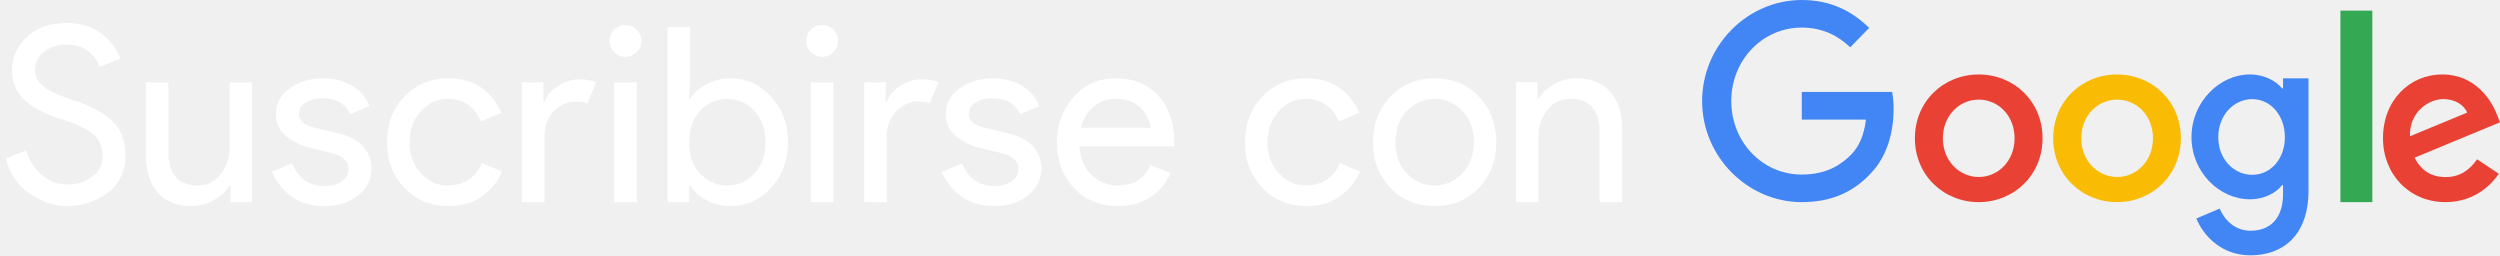
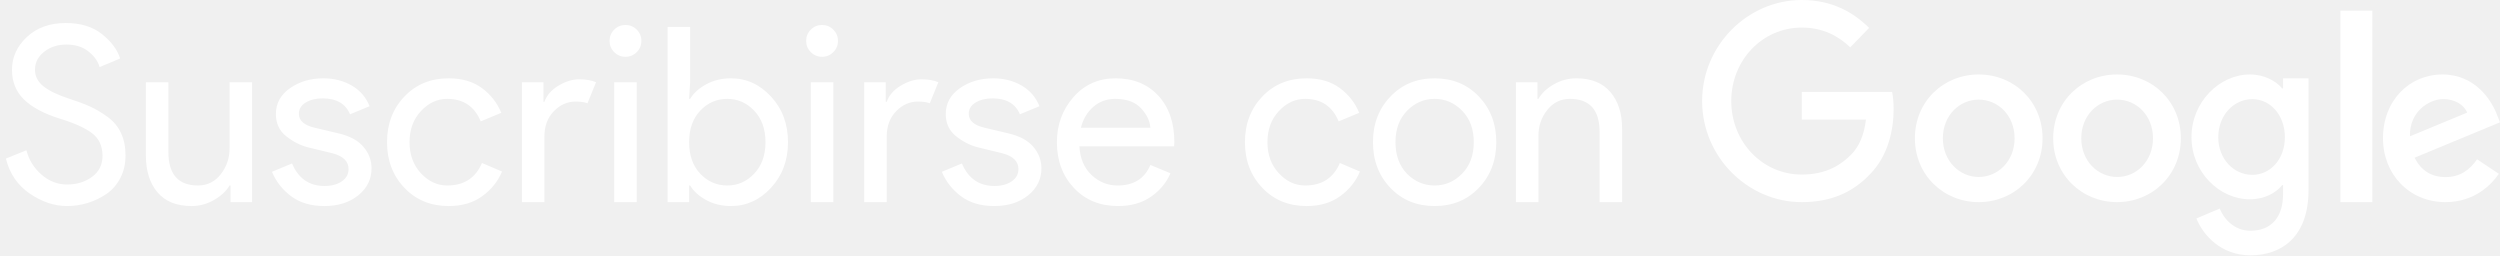
- <svg xmlns="http://www.w3.org/2000/svg" width="235" height="24" viewBox="0 0 235 24">
-   <g fill="none">
-     <path d="M6.302 19.368c-1.196 0-2.365-.391-3.507-1.173s-1.89-1.878-2.243-3.289l1.932-.782c.23.905.701 1.667 1.414 2.289.713.621 1.514.931 2.403.931.92 0 1.706-.241 2.357-.725.652-.483.978-1.138.978-1.966 0-.92-.326-1.629-.978-2.128-.652-.498-1.683-.962-3.093-1.391-1.457-.46-2.561-1.054-3.312-1.783-.751-.728-1.127-1.66-1.127-2.794 0-1.181.468-2.208 1.403-3.082.935-.874 2.154-1.311 3.657-1.311 1.395 0 2.53.349 3.404 1.046.874.698 1.441 1.46 1.702 2.288l-1.932.805c-.138-.521-.479-1.004-1.024-1.449-.544-.445-1.246-.667-2.105-.667-.813 0-1.506.226-2.081.679-.575.452-.863 1.016-.863 1.691 0 .613.264 1.131.793 1.553.529.422 1.307.801 2.335 1.138.813.261 1.491.514 2.036.759.544.245 1.096.571 1.656.978.56.406.981.912 1.265 1.518.284.606.425 1.307.425 2.104 0 .797-.165 1.51-.494 2.139-.33.629-.767 1.127-1.311 1.495-.544.368-1.131.648-1.759.84-.629.192-1.273.287-1.932.287zm17.394-.368h-2.024v-1.564h-.092c-.322.537-.813.993-1.472 1.369s-1.357.563-2.093.563c-1.411 0-2.48-.429-3.208-1.288-.728-.859-1.093-2.009-1.093-3.45v-6.9h2.116v6.555c0 2.101.928 3.151 2.783 3.151.874 0 1.587-.353 2.139-1.058.552-.705.828-1.518.828-2.438v-6.21h2.116v11.27zm6.791.368c-1.257 0-2.296-.307-3.116-.92-.82-.613-1.422-1.38-1.806-2.3l1.886-.782c.598 1.411 1.618 2.116 3.059 2.116.659 0 1.2-.146 1.622-.437.422-.291.633-.675.633-1.15 0-.736-.514-1.234-1.541-1.495l-2.277-.552c-.721-.184-1.403-.533-2.047-1.046-.644-.514-.966-1.207-.966-2.082 0-.997.441-1.805 1.322-2.427.882-.621 1.928-.931 3.14-.931.997 0 1.886.226 2.668.678.782.452 1.342 1.1 1.679 1.944l-1.84.759c-.414-.997-1.273-1.495-2.576-1.495-.629 0-1.158.13-1.587.391-.429.261-.644.613-.644 1.058 0 .644.498 1.081 1.495 1.311l2.231.529c1.058.245 1.84.667 2.346 1.265.506.598.759 1.273.759 2.024 0 1.012-.414 1.855-1.242 2.53-.828.675-1.894 1.012-3.197 1.012zm11.69 0c-1.687 0-3.074-.571-4.163-1.713-1.089-1.142-1.633-2.572-1.633-4.289 0-1.717.544-3.147 1.633-4.29 1.089-1.142 2.476-1.713 4.163-1.713 1.257 0 2.3.307 3.128.92.828.613 1.434 1.388 1.817 2.323l-1.932.805c-.583-1.411-1.633-2.116-3.151-2.116-.935 0-1.759.383-2.472 1.15-.713.767-1.069 1.74-1.069 2.921 0 1.181.356 2.154 1.069 2.921.713.767 1.537 1.15 2.472 1.15 1.579 0 2.668-.705 3.266-2.116l1.886.805c-.383.92-1 1.69-1.852 2.311-.851.621-1.905.931-3.162.931zm8.999-.368h-2.116v-11.27h2.024v1.84h.092c.215-.613.655-1.119 1.323-1.518.667-.399 1.315-.598 1.944-.598s1.158.092 1.587.276l-.805 1.978c-.276-.107-.652-.161-1.127-.161-.767 0-1.445.303-2.035.909-.59.606-.886 1.399-.886 2.38v6.164zm8.677-14.099c-.291.291-.644.437-1.058.437-.414 0-.767-.146-1.058-.437-.291-.291-.437-.644-.437-1.058 0-.414.146-.767.437-1.058.291-.291.644-.437 1.058-.437.414 0 .767.146 1.058.437.291.291.437.644.437 1.058 0 .414-.146.767-.437 1.058zm0 14.099h-2.116v-11.27h2.116v11.27zm8.861.368c-.859 0-1.629-.184-2.312-.552-.682-.368-1.192-.828-1.529-1.38h-.092v1.564h-2.024v-16.468h2.116v5.198l-.092 1.564h.092c.337-.552.847-1.012 1.529-1.38.682-.368 1.453-.552 2.312-.552 1.457 0 2.714.575 3.772 1.725 1.058 1.15 1.587 2.576 1.587 4.278 0 1.702-.529 3.128-1.587 4.278-1.058 1.15-2.315 1.725-3.772 1.725zm-.345-1.932c.981 0 1.825-.372 2.53-1.116.705-.744 1.058-1.729 1.058-2.955 0-1.227-.353-2.212-1.058-2.956-.705-.744-1.549-1.115-2.53-1.115-.997 0-1.844.368-2.542 1.104-.698.736-1.046 1.725-1.046 2.967s.349 2.231 1.046 2.967c.698.736 1.545 1.104 2.542 1.104zm9.965-12.535c-.291.291-.644.437-1.058.437-.414 0-.767-.146-1.058-.437-.291-.291-.437-.644-.437-1.058 0-.414.146-.767.437-1.058.291-.291.644-.437 1.058-.437.414 0 .767.146 1.058.437.291.291.437.644.437 1.058 0 .414-.146.767-.437 1.058zm0 14.099h-2.116v-11.27h2.116v11.27zm5.02 0h-2.116v-11.27h2.024v1.84h.092c.215-.613.655-1.119 1.322-1.518s1.315-.598 1.944-.598 1.158.092 1.587.276l-.805 1.978c-.276-.107-.652-.161-1.127-.161-.767 0-1.445.303-2.035.909-.59.606-.885 1.399-.885 2.38v6.164zm10.103.368c-1.257 0-2.296-.307-3.117-.92-.82-.613-1.422-1.38-1.806-2.3l1.886-.782c.598 1.411 1.618 2.116 3.059 2.116.659 0 1.2-.146 1.621-.437.422-.291.633-.675.633-1.15 0-.736-.514-1.234-1.541-1.495l-2.277-.552c-.721-.184-1.403-.533-2.047-1.046-.644-.514-.966-1.207-.966-2.082 0-.997.441-1.805 1.322-2.427.882-.621 1.928-.931 3.14-.931.997 0 1.886.226 2.668.678.782.452 1.342 1.1 1.679 1.944l-1.84.759c-.414-.997-1.273-1.495-2.576-1.495-.629 0-1.158.13-1.587.391-.429.261-.644.613-.644 1.058 0 .644.498 1.081 1.495 1.311l2.231.529c1.058.245 1.84.667 2.346 1.265.506.598.759 1.273.759 2.024 0 1.012-.414 1.855-1.242 2.53-.828.675-1.894 1.012-3.197 1.012zm11.644 0c-1.702 0-3.086-.567-4.151-1.702-1.066-1.135-1.599-2.568-1.599-4.301 0-1.641.517-3.051 1.552-4.232 1.035-1.181 2.357-1.771 3.968-1.771 1.671 0 3.009.544 4.014 1.633 1.004 1.089 1.506 2.545 1.506 4.37l-.023.391h-8.901c.061 1.135.441 2.032 1.138 2.691.698.659 1.514.989 2.45.989 1.518 0 2.545-.644 3.082-1.932l1.886.782c-.368.874-.974 1.606-1.817 2.197-.843.59-1.878.885-3.105.885zm3.036-7.36c-.046-.644-.341-1.257-.886-1.84-.544-.583-1.353-.874-2.426-.874-.782 0-1.46.245-2.035.736-.575.491-.97 1.15-1.184 1.978h6.532zm14.685 7.36c-1.687 0-3.074-.571-4.163-1.713-1.089-1.142-1.633-2.572-1.633-4.289 0-1.717.544-3.147 1.633-4.29 1.089-1.142 2.476-1.713 4.163-1.713 1.257 0 2.3.307 3.128.92.828.613 1.434 1.388 1.817 2.323l-1.932.805c-.583-1.411-1.633-2.116-3.151-2.116-.935 0-1.759.383-2.472 1.15-.713.767-1.07 1.74-1.07 2.921 0 1.181.356 2.154 1.07 2.921.713.767 1.537 1.15 2.472 1.15 1.579 0 2.668-.705 3.266-2.116l1.886.805c-.383.92-1 1.69-1.852 2.311-.851.621-1.905.931-3.163.931zm7.872-10.281c1.089-1.15 2.476-1.725 4.163-1.725 1.687 0 3.074.571 4.163 1.713 1.089 1.142 1.633 2.572 1.633 4.29 0 1.717-.544 3.147-1.633 4.289s-2.476 1.713-4.163 1.713c-1.687 0-3.074-.571-4.163-1.713-1.089-1.142-1.633-2.572-1.633-4.289 0-1.717.544-3.143 1.633-4.278zm1.564 7.245c.736.736 1.602 1.104 2.599 1.104.997 0 1.859-.372 2.588-1.116.728-.744 1.093-1.729 1.093-2.955 0-1.227-.364-2.212-1.093-2.956-.728-.744-1.591-1.115-2.588-1.115-.997 0-1.859.372-2.588 1.115-.728.744-1.093 1.729-1.093 2.956 0 1.227.36 2.216 1.081 2.967zm12.265-8.602v1.564h.092c.307-.537.79-.993 1.449-1.369s1.365-.564 2.116-.564c1.395 0 2.461.429 3.197 1.288.736.859 1.104 2.009 1.104 3.45v6.9h-2.116v-6.578c0-2.085-.928-3.128-2.783-3.128-.874 0-1.587.349-2.139 1.046-.552.698-.828 1.506-.828 2.426v6.233h-2.116v-11.27h2.024z" fill="#fff" />
-     <g fill-rule="nonzero">
-       <path d="M169.367 19c-5.09 0-9.367-4.265-9.367-9.5s4.277-9.5 9.367-9.5c2.818 0 4.822 1.133 6.331 2.622l-1.776 1.827c-1.082-1.041-2.55-1.857-4.555-1.857-3.721 0-6.628 3.082-6.628 6.908 0 3.827 2.907 6.908 6.628 6.908 2.411 0 3.781-1 4.664-1.898.724-.745 1.191-1.806 1.369-3.265h-6.033v-2.602h8.494c.089.459.139 1.02.139 1.622 0 1.949-.516 4.357-2.183 6.071-1.627 1.735-3.691 2.663-6.45 2.663z" id="Shape" fill="#4285F4" />
-       <path d="M192 13c0 3.456-2.69 6-6 6s-6-2.544-6-6c0-3.476 2.69-6 6-6s6 2.524 6 6zm-2.629 0c0-2.164-1.563-3.636-3.371-3.636-1.807 0-3.371 1.482-3.371 3.636 0 2.134 1.563 3.636 3.371 3.636 1.807 0 3.371-1.492 3.371-3.636z" id="Shape" fill="#E94235" />
-       <path d="M205 13c0 3.456-2.69 6-6 6-3.299 0-6-2.544-6-6 0-3.476 2.69-6 6-6s6 2.524 6 6zm-2.619 0c0-2.164-1.563-3.636-3.371-3.636-1.807 0-3.371 1.482-3.371 3.636 0 2.134 1.563 3.636 3.371 3.636 1.807.01 3.371-1.492 3.371-3.636z" id="Shape" fill="#FABB05" />
-       <path d="M217 7.362v10.531c0 4.336-2.499 6.107-5.457 6.107-2.786 0-4.452-1.908-5.084-3.465l2.192-.93c.393.959 1.35 2.085 2.891 2.085 1.896 0 3.064-1.204 3.064-3.445v-.842h-.086c-.565.714-1.656 1.331-3.025 1.331-2.872 0-5.495-2.554-5.495-5.843 0-3.308 2.633-5.892 5.495-5.892 1.369 0 2.46.626 3.025 1.311h.086v-.949h2.393zm-2.221 5.539c0-2.065-1.35-3.582-3.064-3.582-1.742 0-3.198 1.507-3.198 3.582 0 2.045 1.455 3.533 3.198 3.533 1.714 0 3.064-1.488 3.064-3.533z" id="Shape" fill="#4285F4" />
-       <path id="Shape" fill="#34A853" d="M223 1v18h-3v-18z" />
-       <path d="M232.844 14.973l2.046 1.362c-.662.982-2.256 2.664-5.014 2.664-3.419 0-5.876-2.634-5.876-6 0-3.566 2.487-6 5.585-6 3.119 0 4.643 2.474 5.144 3.816l.271.681-8.032 3.326c.612 1.202 1.574 1.823 2.918 1.823s2.276-.671 2.958-1.673zm-6.307-2.164l5.375-2.224c-.301-.751-1.183-1.272-2.236-1.272-1.344 0-3.209 1.182-3.139 3.496z" fill="#E94235" />
+ <svg xmlns="http://www.w3.org/2000/svg" width="235px" height="24px" viewBox="0 0 235 24" version="1.1">
+   <defs />
+   <g id="SwG-Spanish-LaTAM-Copy" stroke="none" stroke-width="1" fill="none" fill-rule="evenodd">
+     <path d="M6.302,19.368 C5.106,19.368 3.937,18.977 2.795,18.195 C1.652,17.413 0.905,16.317 0.552,14.906 L2.484,14.124 C2.714,15.029 3.185,15.791 3.898,16.413 C4.612,17.034 5.413,17.344 6.302,17.344 C7.222,17.344 8.008,17.103 8.659,16.619 C9.311,16.136 9.637,15.481 9.637,14.653 C9.637,13.733 9.311,13.024 8.659,12.525 C8.008,12.027 6.977,11.563 5.566,11.134 C4.109,10.674 3.005,10.08 2.254,9.351 C1.503,8.623 1.127,7.692 1.127,6.557 C1.127,5.376 1.595,4.349 2.53,3.475 C3.465,2.601 4.684,2.164 6.187,2.164 C7.582,2.164 8.717,2.513 9.591,3.211 C10.465,3.908 11.032,4.671 11.293,5.499 L9.361,6.304 C9.223,5.783 8.882,5.3 8.338,4.855 C7.793,4.41 7.092,4.188 6.233,4.188 C5.42,4.188 4.727,4.414 4.152,4.867 C3.576,5.319 3.289,5.882 3.289,6.557 C3.289,7.17 3.553,7.688 4.082,8.11 C4.612,8.531 5.39,8.911 6.417,9.248 C7.23,9.509 7.908,9.762 8.453,10.007 C8.997,10.252 9.549,10.578 10.108,10.985 C10.668,11.391 11.09,11.897 11.373,12.502 C11.657,13.108 11.799,13.81 11.799,14.607 C11.799,15.404 11.634,16.117 11.305,16.746 C10.975,17.375 10.538,17.873 9.993,18.241 C9.449,18.609 8.863,18.889 8.234,19.081 C7.605,19.272 6.961,19.368 6.302,19.368 Z M23.696,19 L21.672,19 L21.672,17.436 L21.58,17.436 C21.258,17.973 20.767,18.429 20.108,18.805 C19.448,19.18 18.751,19.368 18.015,19.368 C16.604,19.368 15.535,18.939 14.806,18.08 C14.078,17.221 13.714,16.071 13.714,14.63 L13.714,7.73 L15.83,7.73 L15.83,14.285 C15.83,16.386 16.757,17.436 18.613,17.436 C19.487,17.436 20.2,17.083 20.752,16.378 C21.304,15.673 21.58,14.86 21.58,13.94 L21.58,7.73 L23.696,7.73 L23.696,19 Z M30.486,19.368 C29.229,19.368 28.19,19.061 27.37,18.448 C26.55,17.835 25.948,17.068 25.564,16.148 L27.451,15.366 C28.049,16.777 29.068,17.482 30.509,17.482 C31.169,17.482 31.709,17.336 32.131,17.045 C32.553,16.754 32.764,16.37 32.764,15.895 C32.764,15.159 32.25,14.661 31.223,14.4 L28.945,13.848 C28.225,13.664 27.543,13.315 26.898,12.802 C26.254,12.288 25.933,11.594 25.933,10.72 C25.933,9.723 26.373,8.915 27.255,8.293 C28.137,7.672 29.183,7.362 30.395,7.362 C31.391,7.362 32.28,7.588 33.062,8.04 C33.845,8.493 34.404,9.141 34.742,9.984 L32.901,10.743 C32.487,9.746 31.629,9.248 30.326,9.248 C29.697,9.248 29.168,9.378 28.738,9.639 C28.309,9.9 28.095,10.252 28.095,10.697 C28.095,11.341 28.593,11.778 29.59,12.008 L31.82,12.537 C32.879,12.782 33.66,13.204 34.166,13.802 C34.673,14.4 34.925,15.075 34.925,15.826 C34.925,16.838 34.512,17.681 33.684,18.356 C32.855,19.031 31.79,19.368 30.486,19.368 Z M42.176,19.368 C40.49,19.368 39.102,18.797 38.013,17.654 C36.925,16.512 36.38,15.082 36.38,13.365 C36.38,11.648 36.925,10.218 38.013,9.075 C39.102,7.933 40.49,7.362 42.176,7.362 C43.434,7.362 44.476,7.669 45.304,8.282 C46.132,8.895 46.738,9.67 47.121,10.605 L45.189,11.41 C44.607,9.999 43.556,9.294 42.038,9.294 C41.103,9.294 40.279,9.677 39.566,10.444 C38.853,11.211 38.496,12.184 38.496,13.365 C38.496,14.546 38.853,15.519 39.566,16.286 C40.279,17.053 41.103,17.436 42.038,17.436 C43.618,17.436 44.706,16.731 45.304,15.32 L47.19,16.125 C46.807,17.045 46.19,17.815 45.339,18.436 C44.488,19.058 43.434,19.368 42.176,19.368 Z M51.175,19 L49.059,19 L49.059,7.73 L51.083,7.73 L51.083,9.57 L51.175,9.57 C51.39,8.957 51.83,8.451 52.498,8.052 C53.165,7.653 53.812,7.454 54.441,7.454 C55.07,7.454 55.599,7.546 56.028,7.73 L55.223,9.708 C54.947,9.601 54.571,9.547 54.096,9.547 C53.329,9.547 52.651,9.85 52.06,10.456 C51.47,11.061 51.175,11.855 51.175,12.836 L51.175,19 Z M59.852,4.901 C59.56,5.192 59.208,5.338 58.794,5.338 C58.38,5.338 58.027,5.192 57.736,4.901 C57.444,4.61 57.299,4.257 57.299,3.843 C57.299,3.429 57.444,3.076 57.736,2.785 C58.027,2.494 58.38,2.348 58.794,2.348 C59.208,2.348 59.56,2.494 59.852,2.785 C60.143,3.076 60.289,3.429 60.289,3.843 C60.289,4.257 60.143,4.61 59.852,4.901 Z M59.852,19 L57.736,19 L57.736,7.73 L59.852,7.73 L59.852,19 Z M68.713,19.368 C67.854,19.368 67.083,19.184 66.401,18.816 C65.719,18.448 65.209,17.988 64.871,17.436 L64.779,17.436 L64.779,19 L62.755,19 L62.755,2.532 L64.871,2.532 L64.871,7.73 L64.779,9.294 L64.871,9.294 C65.209,8.742 65.719,8.282 66.401,7.914 C67.083,7.546 67.854,7.362 68.713,7.362 C70.169,7.362 71.426,7.937 72.484,9.087 C73.543,10.237 74.072,11.663 74.072,13.365 C74.072,15.067 73.543,16.493 72.484,17.643 C71.426,18.793 70.169,19.368 68.713,19.368 Z M68.368,17.436 C69.349,17.436 70.192,17.064 70.897,16.32 C71.603,15.577 71.956,14.592 71.956,13.365 C71.956,12.138 71.603,11.153 70.897,10.409 C70.192,9.666 69.349,9.294 68.368,9.294 C67.371,9.294 66.524,9.662 65.826,10.398 C65.128,11.134 64.779,12.123 64.779,13.365 C64.779,14.607 65.128,15.596 65.826,16.332 C66.524,17.068 67.371,17.436 68.368,17.436 Z M78.332,4.901 C78.041,5.192 77.688,5.338 77.274,5.338 C76.86,5.338 76.508,5.192 76.216,4.901 C75.925,4.61 75.779,4.257 75.779,3.843 C75.779,3.429 75.925,3.076 76.216,2.785 C76.508,2.494 76.86,2.348 77.274,2.348 C77.688,2.348 78.041,2.494 78.332,2.785 C78.624,3.076 78.769,3.429 78.769,3.843 C78.769,4.257 78.624,4.61 78.332,4.901 Z M78.332,19 L76.216,19 L76.216,7.73 L78.332,7.73 L78.332,19 Z M83.352,19 L81.236,19 L81.236,7.73 L83.26,7.73 L83.26,9.57 L83.352,9.57 C83.567,8.957 84.007,8.451 84.674,8.052 C85.342,7.653 85.989,7.454 86.618,7.454 C87.247,7.454 87.776,7.546 88.205,7.73 L87.4,9.708 C87.124,9.601 86.748,9.547 86.273,9.547 C85.506,9.547 84.828,9.85 84.237,10.456 C83.647,11.061 83.352,11.855 83.352,12.836 L83.352,19 Z M93.455,19.368 C92.197,19.368 91.159,19.061 90.338,18.448 C89.518,17.835 88.916,17.068 88.533,16.148 L90.419,15.366 C91.017,16.777 92.036,17.482 93.478,17.482 C94.137,17.482 94.678,17.336 95.099,17.045 C95.521,16.754 95.732,16.37 95.732,15.895 C95.732,15.159 95.218,14.661 94.191,14.4 L91.914,13.848 C91.193,13.664 90.511,13.315 89.867,12.802 C89.223,12.288 88.901,11.594 88.901,10.72 C88.901,9.723 89.342,8.915 90.223,8.293 C91.105,7.672 92.151,7.362 93.363,7.362 C94.359,7.362 95.249,7.588 96.031,8.04 C96.813,8.493 97.372,9.141 97.71,9.984 L95.87,10.743 C95.456,9.746 94.597,9.248 93.294,9.248 C92.665,9.248 92.136,9.378 91.707,9.639 C91.277,9.9 91.063,10.252 91.063,10.697 C91.063,11.341 91.561,11.778 92.558,12.008 L94.789,12.537 C95.847,12.782 96.629,13.204 97.135,13.802 C97.641,14.4 97.894,15.075 97.894,15.826 C97.894,16.838 97.48,17.681 96.652,18.356 C95.824,19.031 94.758,19.368 93.455,19.368 Z M105.099,19.368 C103.396,19.368 102.013,18.801 100.947,17.666 C99.881,16.531 99.349,15.098 99.349,13.365 C99.349,11.724 99.866,10.314 100.901,9.133 C101.936,7.952 103.258,7.362 104.868,7.362 C106.54,7.362 107.878,7.906 108.882,8.995 C109.886,10.084 110.388,11.54 110.388,13.365 L110.365,13.756 L101.465,13.756 C101.526,14.891 101.905,15.788 102.603,16.447 C103.301,17.106 104.117,17.436 105.052,17.436 C106.571,17.436 107.598,16.792 108.135,15.504 L110.02,16.286 C109.652,17.16 109.047,17.892 108.204,18.483 C107.36,19.073 106.325,19.368 105.099,19.368 Z M108.135,12.008 C108.088,11.364 107.793,10.751 107.249,10.168 C106.705,9.585 105.896,9.294 104.823,9.294 C104.04,9.294 103.362,9.539 102.787,10.03 C102.212,10.521 101.817,11.18 101.603,12.008 L108.135,12.008 Z M122.82,19.368 C121.133,19.368 119.746,18.797 118.657,17.654 C117.568,16.512 117.024,15.082 117.024,13.365 C117.024,11.648 117.568,10.218 118.657,9.075 C119.746,7.933 121.133,7.362 122.82,7.362 C124.077,7.362 125.12,7.669 125.948,8.282 C126.776,8.895 127.382,9.67 127.765,10.605 L125.833,11.41 C125.25,9.999 124.2,9.294 122.682,9.294 C121.747,9.294 120.923,9.677 120.21,10.444 C119.496,11.211 119.14,12.184 119.14,13.365 C119.14,14.546 119.496,15.519 120.21,16.286 C120.923,17.053 121.747,17.436 122.682,17.436 C124.261,17.436 125.35,16.731 125.948,15.32 L127.834,16.125 C127.451,17.045 126.834,17.815 125.983,18.436 C125.131,19.058 124.077,19.368 122.82,19.368 Z M130.692,9.087 C131.78,7.937 133.168,7.362 134.855,7.362 C136.541,7.362 137.929,7.933 139.018,9.075 C140.106,10.218 140.651,11.648 140.651,13.365 C140.651,15.082 140.106,16.512 139.018,17.654 C137.929,18.797 136.541,19.368 134.855,19.368 C133.168,19.368 131.78,18.797 130.692,17.654 C129.603,16.512 129.059,15.082 129.059,13.365 C129.059,11.648 129.603,10.222 130.692,9.087 Z M132.256,16.332 C132.992,17.068 133.858,17.436 134.855,17.436 C135.851,17.436 136.714,17.064 137.442,16.32 C138.171,15.577 138.535,14.592 138.535,13.365 C138.535,12.138 138.171,11.153 137.442,10.409 C136.714,9.666 135.851,9.294 134.855,9.294 C133.858,9.294 132.996,9.666 132.267,10.409 C131.539,11.153 131.175,12.138 131.175,13.365 C131.175,14.592 131.535,15.581 132.256,16.332 Z M144.52,7.73 L144.52,9.294 L144.613,9.294 C144.919,8.757 145.402,8.301 146.061,7.926 C146.721,7.55 147.426,7.362 148.178,7.362 C149.573,7.362 150.638,7.791 151.375,8.65 C152.111,9.509 152.478,10.659 152.478,12.1 L152.478,19 L150.363,19 L150.363,12.422 C150.363,10.337 149.435,9.294 147.579,9.294 C146.705,9.294 145.993,9.643 145.44,10.341 C144.888,11.038 144.613,11.847 144.613,12.767 L144.613,19 L142.496,19 L142.496,7.73 L144.52,7.73 Z" id="Suscribirse-con" fill="#FFFFFF" />
+     <g id="Group" transform="translate(160, 0)" fill="#FFFFFF" fill-rule="nonzero">
+       <path d="M9.367,19 C4.277,19 0,14.735 0,9.5 C0,4.265 4.277,0 9.367,0 C12.185,0 14.19,1.133 15.698,2.622 L13.922,4.449 C12.84,3.408 11.372,2.592 9.367,2.592 C5.646,2.592 2.739,5.673 2.739,9.5 C2.739,13.327 5.646,16.408 9.367,16.408 C11.778,16.408 13.148,15.408 14.031,14.51 C14.755,13.765 15.222,12.704 15.4,11.245 L9.367,11.245 L9.367,8.643 L17.861,8.643 C17.95,9.102 18,9.663 18,10.265 C18,12.214 17.484,14.622 15.817,16.337 C14.19,18.071 12.126,19 9.367,19 Z" id="Shape" />
+       <path d="M32,13 C32,16.456 29.31,19 26,19 C22.69,19 20,16.456 20,13 C20,9.524 22.69,7 26,7 C29.31,7 32,9.524 32,13 Z M29.371,13 C29.371,10.836 27.807,9.364 26,9.364 C24.193,9.364 22.629,10.846 22.629,13 C22.629,15.134 24.193,16.636 26,16.636 C27.807,16.636 29.371,15.144 29.371,13 Z" id="Shape" />
+       <path d="M45,13 C45,16.456 42.31,19 39,19 C35.701,19 33,16.456 33,13 C33,9.524 35.69,7 39,7 C42.31,7 45,9.524 45,13 Z M42.381,13 C42.381,10.836 40.817,9.364 39.01,9.364 C37.203,9.364 35.64,10.846 35.64,13 C35.64,15.134 37.203,16.636 39.01,16.636 C40.817,16.646 42.381,15.144 42.381,13 Z" id="Shape" />
+       <path d="M57,7.362 L57,17.893 C57,22.229 54.501,24 51.543,24 C48.757,24 47.091,22.092 46.46,20.535 L48.652,19.606 C49.044,20.565 50.002,21.69 51.543,21.69 C53.439,21.69 54.607,20.486 54.607,18.245 L54.607,17.404 L54.52,17.404 C53.956,18.118 52.864,18.735 51.495,18.735 C48.623,18.735 46,16.18 46,12.892 C46,9.584 48.633,7 51.495,7 C52.864,7 53.956,7.626 54.52,8.311 L54.607,8.311 L54.607,7.362 L57,7.362 Z M54.779,12.902 C54.779,10.836 53.429,9.32 51.715,9.32 C49.973,9.32 48.518,10.827 48.518,12.902 C48.518,14.947 49.973,16.435 51.715,16.435 C53.429,16.435 54.779,14.947 54.779,12.902 Z" id="Shape" />
+       <polygon id="Shape" points="63 1 63 19 60 19 60 1" />
+       <path d="M72.844,14.973 L74.89,16.336 C74.228,17.317 72.634,19 69.876,19 C66.457,19 64,16.366 64,13 C64,9.434 66.487,7 69.585,7 C72.704,7 74.228,9.474 74.729,10.816 L75,11.497 L66.968,14.823 C67.58,16.025 68.542,16.646 69.886,16.646 C71.23,16.646 72.162,15.975 72.844,14.973 Z M66.537,12.81 L71.912,10.586 C71.611,9.835 70.728,9.314 69.675,9.314 C68.332,9.314 66.467,10.496 66.537,12.81 Z" id="Shape" />
    </g>
  </g>
</svg>
